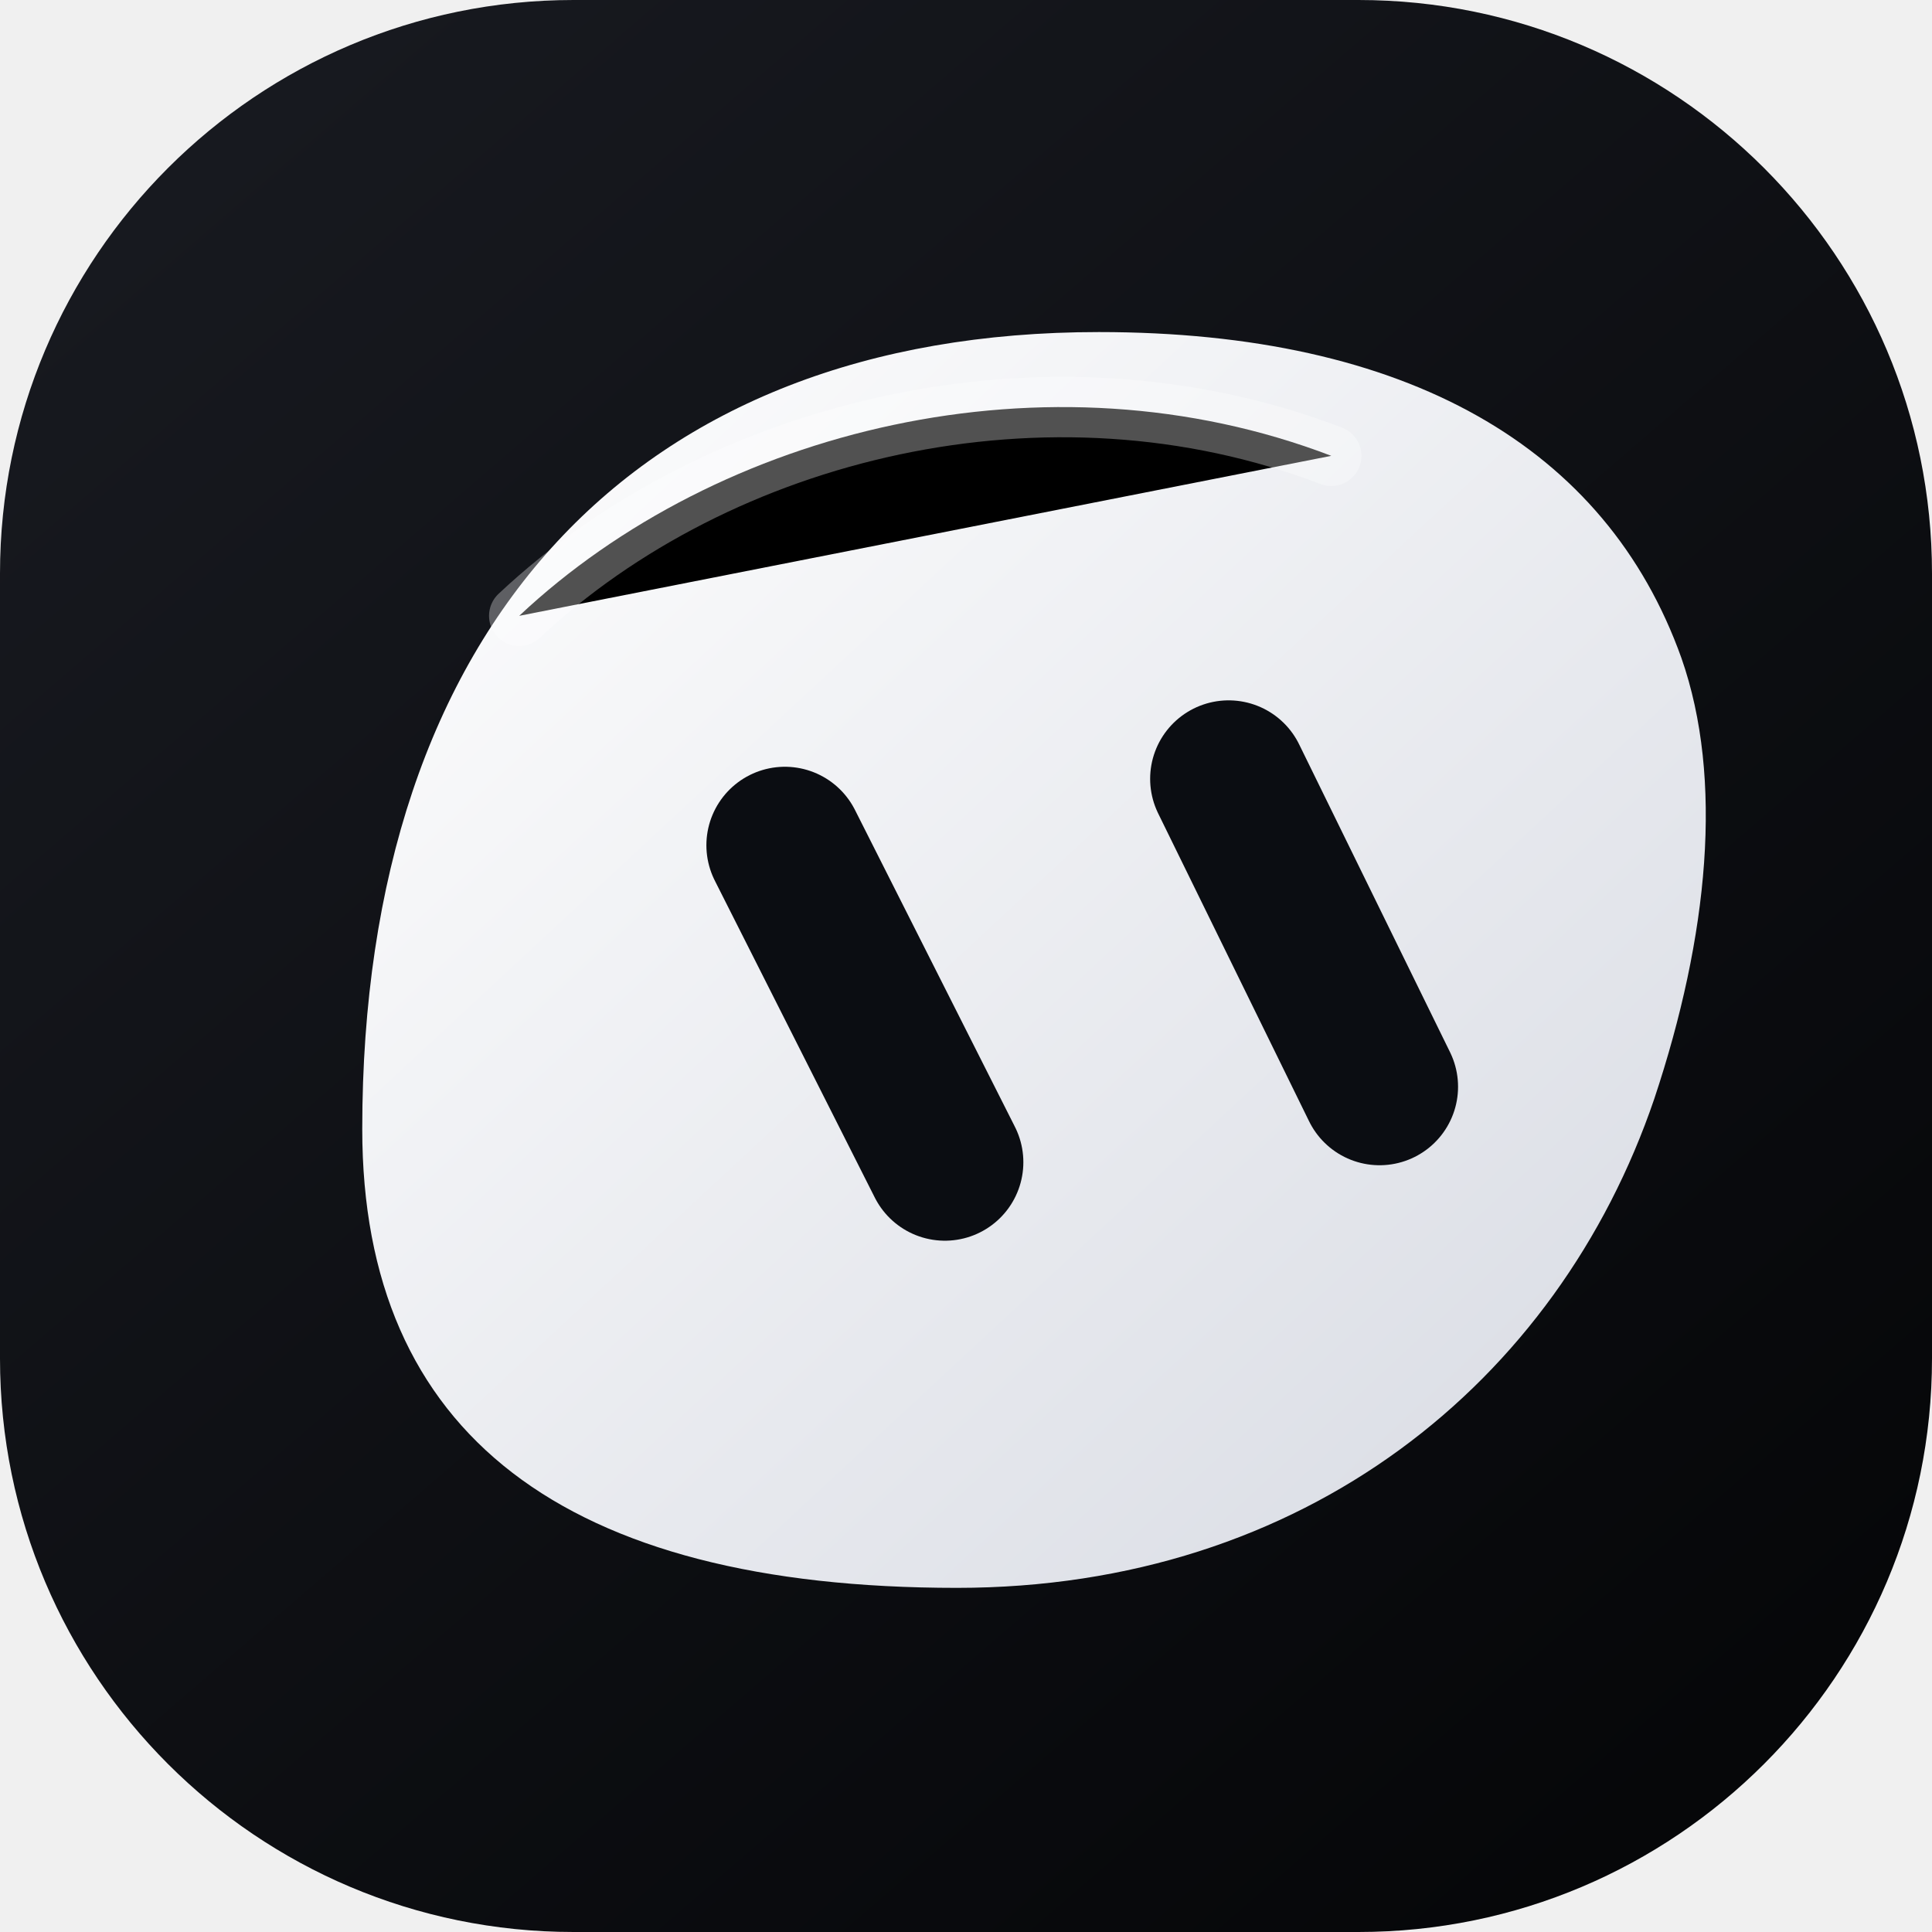
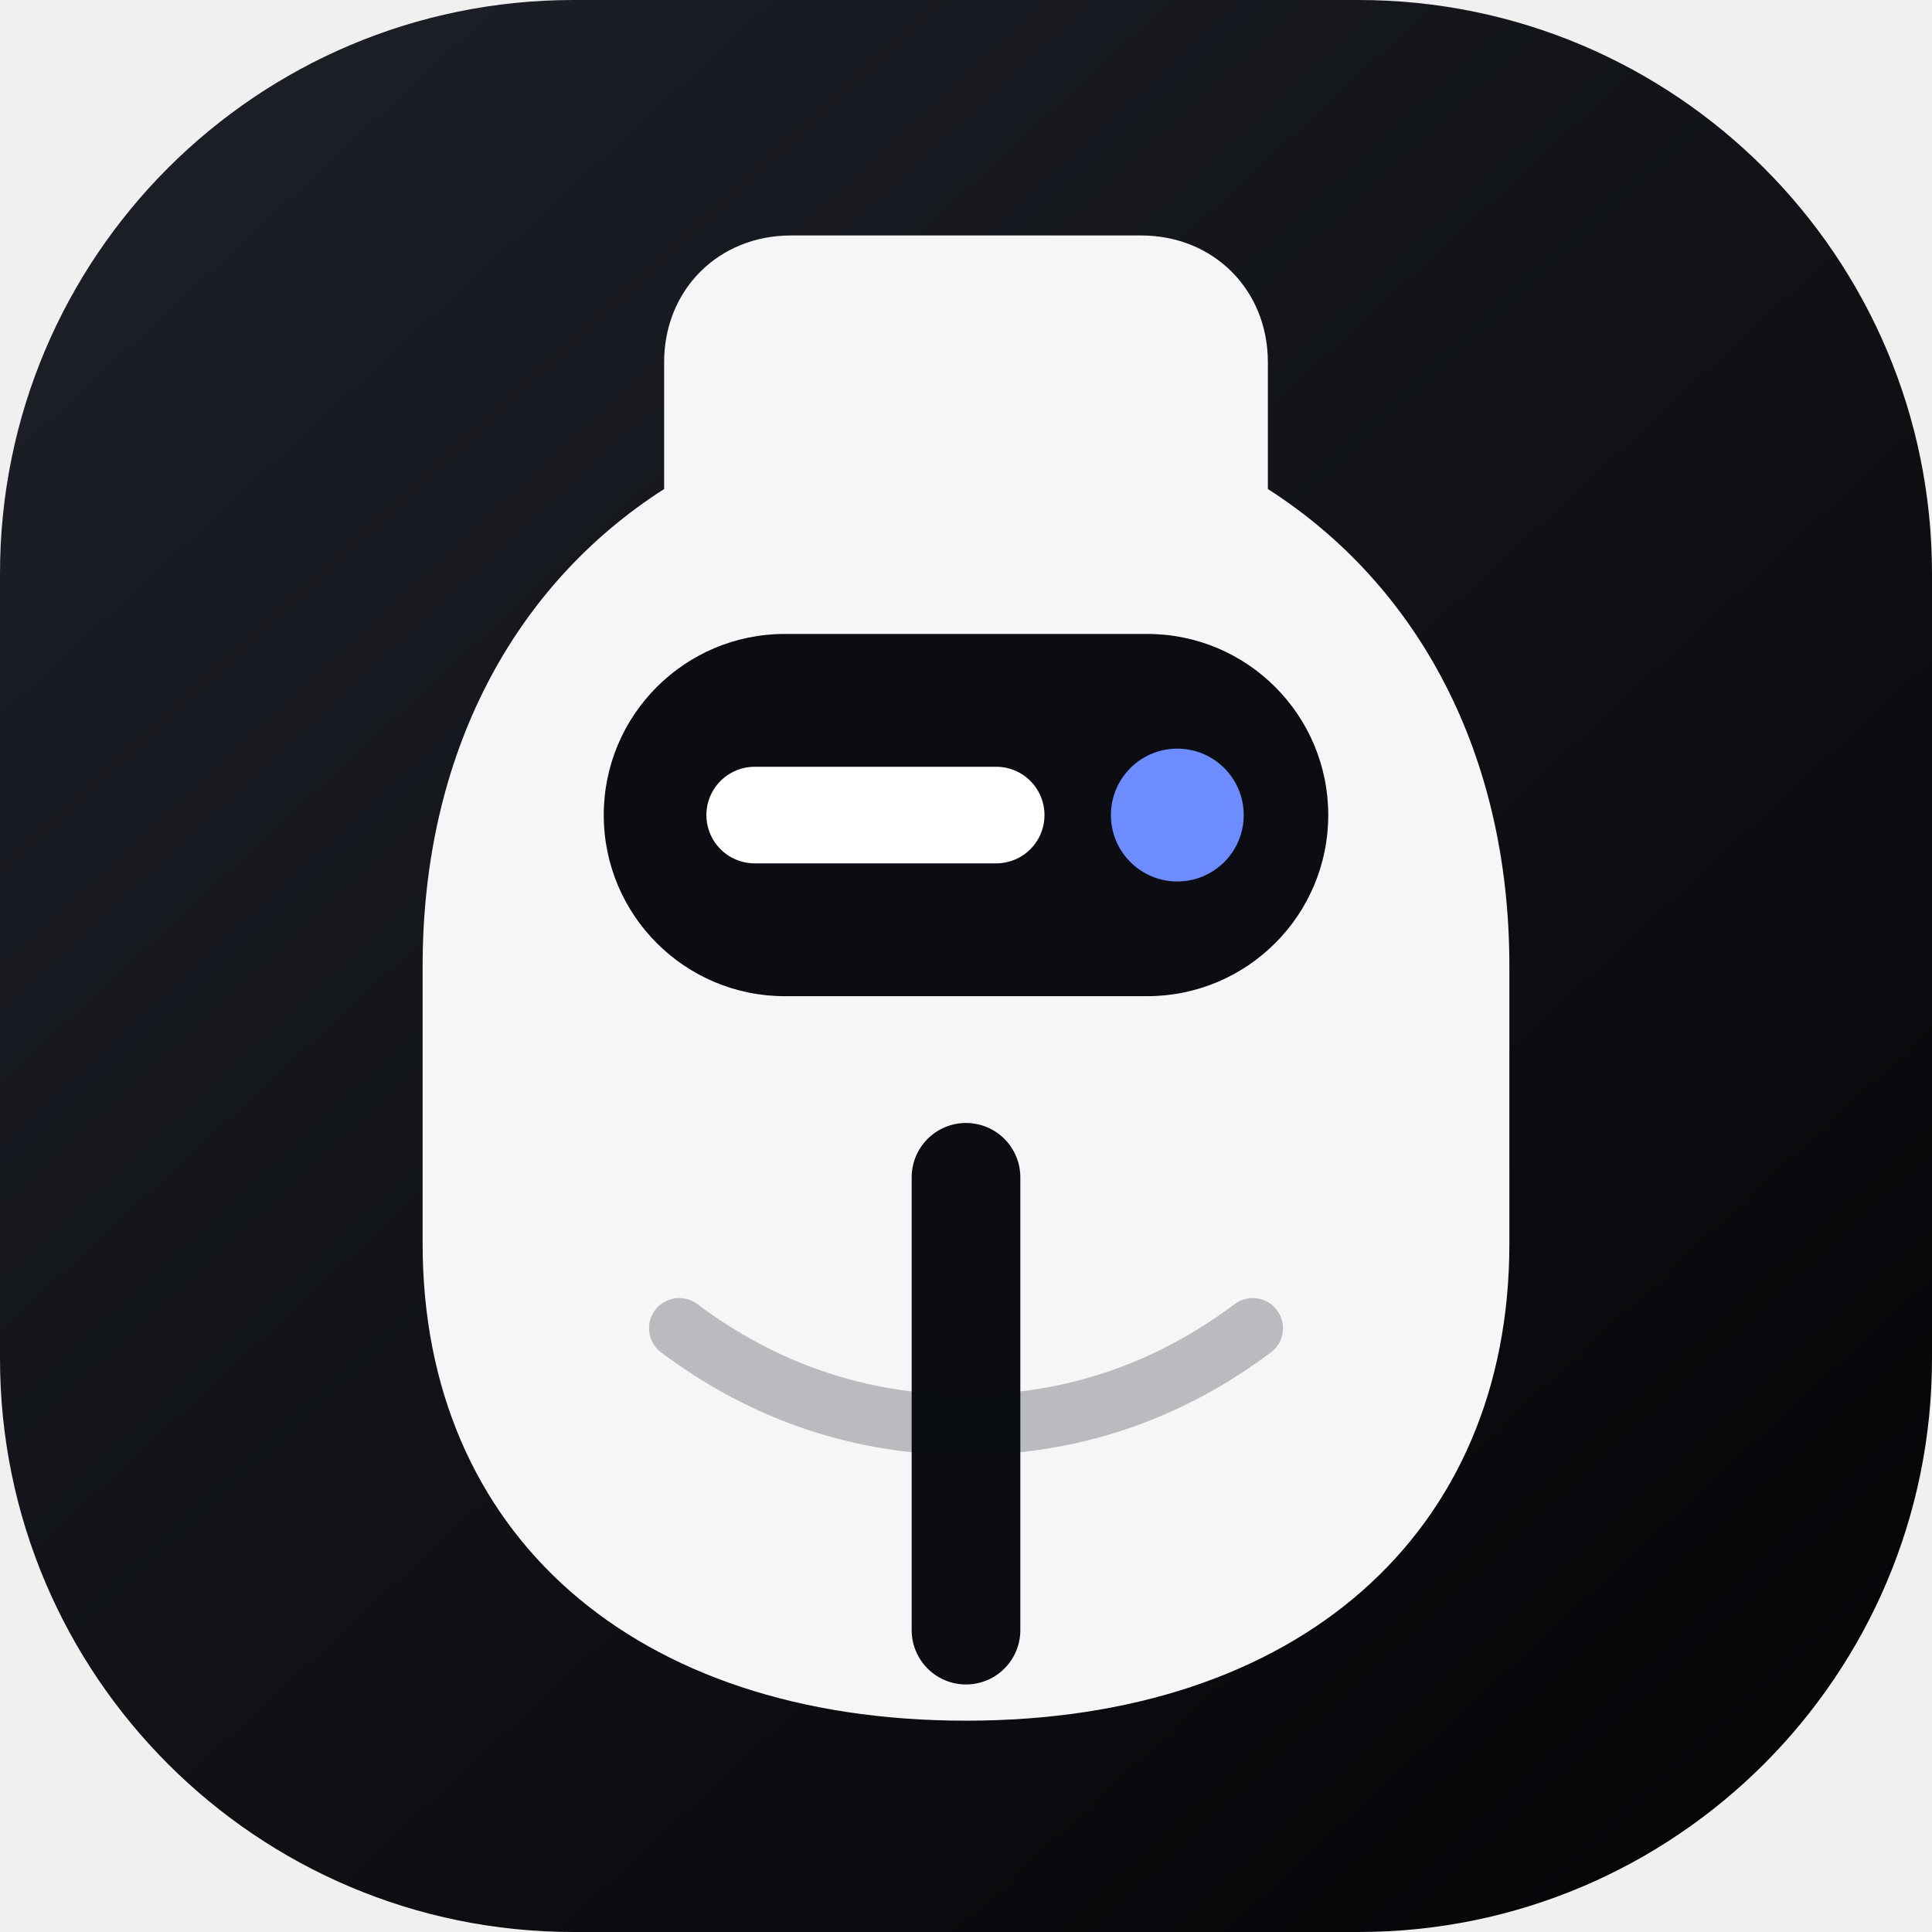
<svg xmlns="http://www.w3.org/2000/svg" viewBox="0 0 64 64">
  <defs>
-     <linearGradient id="bg" x1="8" y1="4" x2="58" y2="62" gradientUnits="userSpaceOnUse">
-       <stop stop-color="#17191f" />
+     <linearGradient id="bg" x1="8" y1="6" x2="57" y2="59" gradientUnits="userSpaceOnUse">
+       <stop stop-color="#1b1e25" />
      <stop offset="1" stop-color="#050608" />
-     </linearGradient>
-     <linearGradient id="face" x1="13" y1="10" x2="52" y2="52" gradientUnits="userSpaceOnUse">
-       <stop stop-color="#ffffff" />
-       <stop offset="1" stop-color="#d9dce4" />
    </linearGradient>
  </defs>
  <rect width="64" height="64" rx="19" fill="url(#bg)" />
-   <path d="M12 37.4C12 20.7 21.1 11 36.4 11c10.2 0 16.8 3.8 19.3 10.8 1.4 4 .9 9.2-.9 14.6-3.2 9.4-11.6 16.2-23.1 16.2C18.7 52.6 12 47.5 12 37.4Z" fill="url(#face)" />
-   <path d="m26 28 5.3 10.5" stroke="#0b0d12" stroke-width="5.2" stroke-linecap="round" />
-   <path d="m40.7 25.8 5 10.2" stroke="#0b0d12" stroke-width="5.2" stroke-linecap="round" />
-   <path d="M17.2 20.4c6.6-6.2 17.5-8.9 26.9-5.3" stroke="#fff" stroke-opacity=".32" stroke-width="2" stroke-linecap="round" />
+   <path d="M22 12c0-2.4 1.8-4.2 4.2-4.2h11.6c2.4 0 4.2 1.8 4.2 4.2v4.2c5 3.2 8 8.8 8 15.8v9.2C50 50.8 43 57 32 57s-18-6.2-18-15.8V32c0-7 3-12.6 8-15.8V12Z" fill="#f5f6f8" />
+   <rect x="20" y="21" width="24" height="12" rx="6" fill="#0b0d12" />
+   <path d="M25 27h8" stroke="#fff" stroke-width="3.2" stroke-linecap="round" />
+   <circle cx="39" cy="27" r="2.2" fill="#6d8cff" />
+   <path d="M32 39v15" stroke="#0b0d12" stroke-width="3.6" stroke-linecap="round" />
+   <path d="M22.5 44c2.8 2.1 6 3.2 9.5 3.2s6.7-1.1 9.5-3.2" fill="none" stroke="#0b0d12" stroke-opacity=".25" stroke-width="2" stroke-linecap="round" />
</svg>
